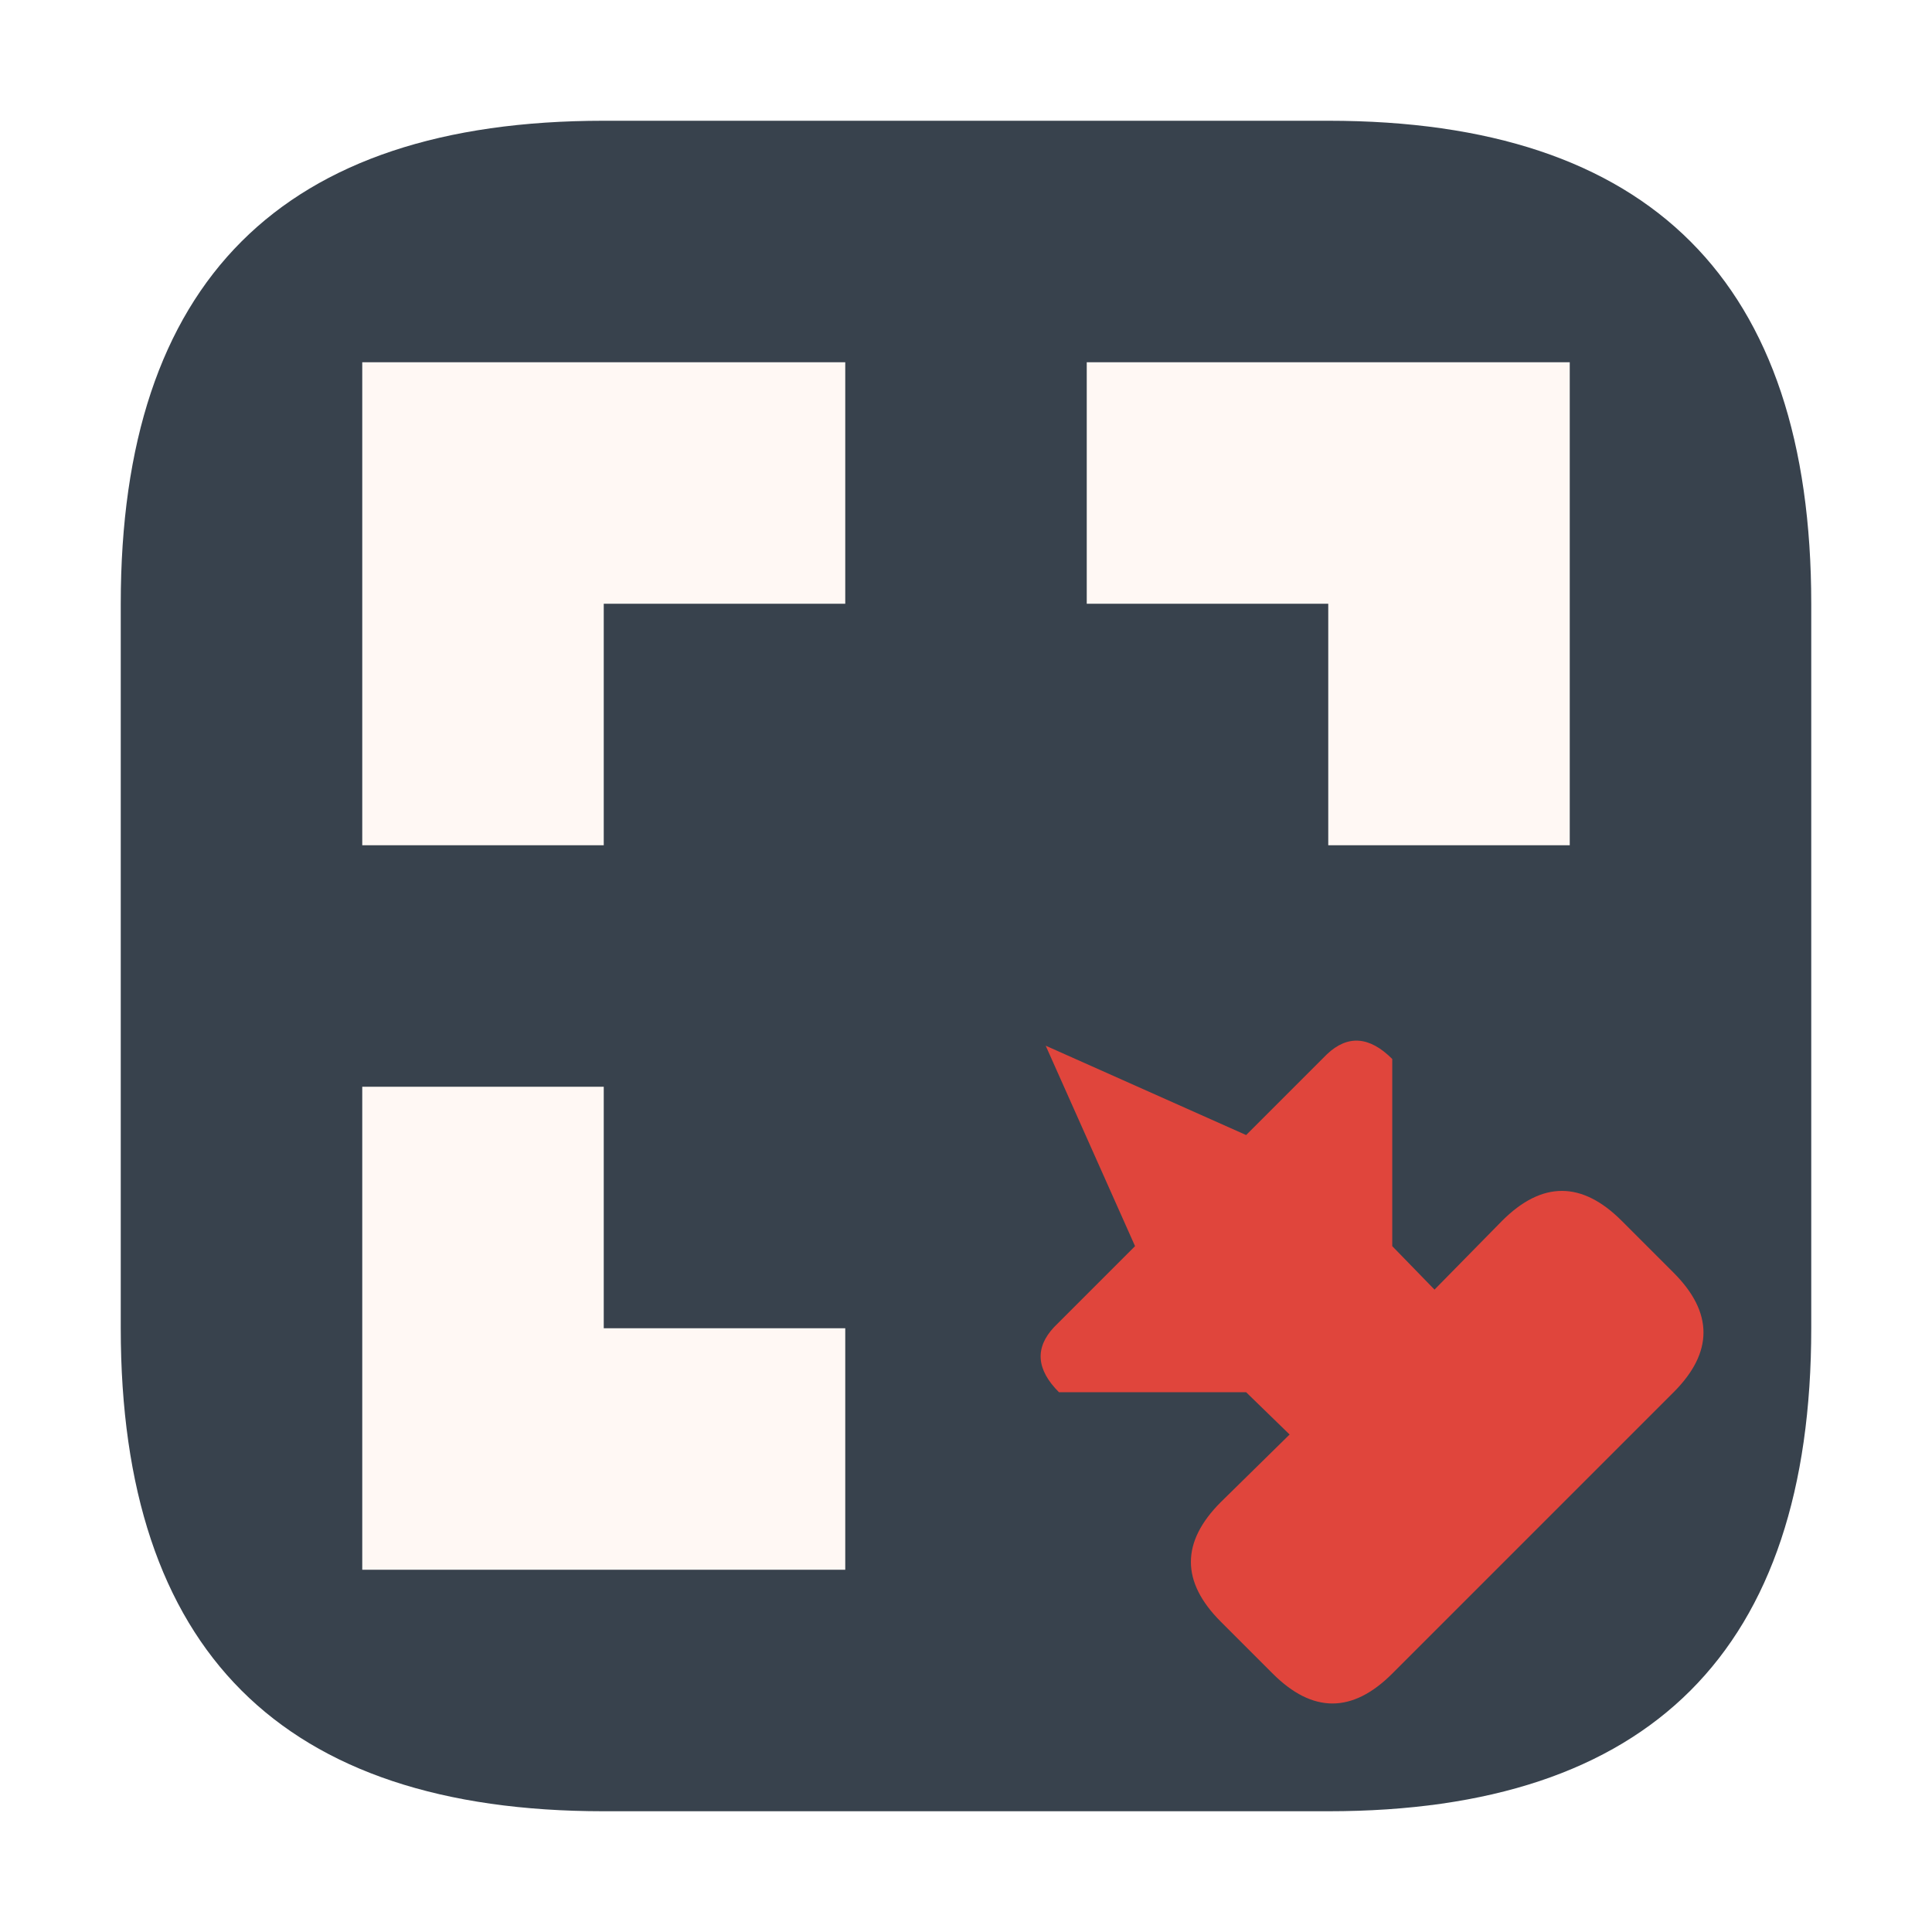
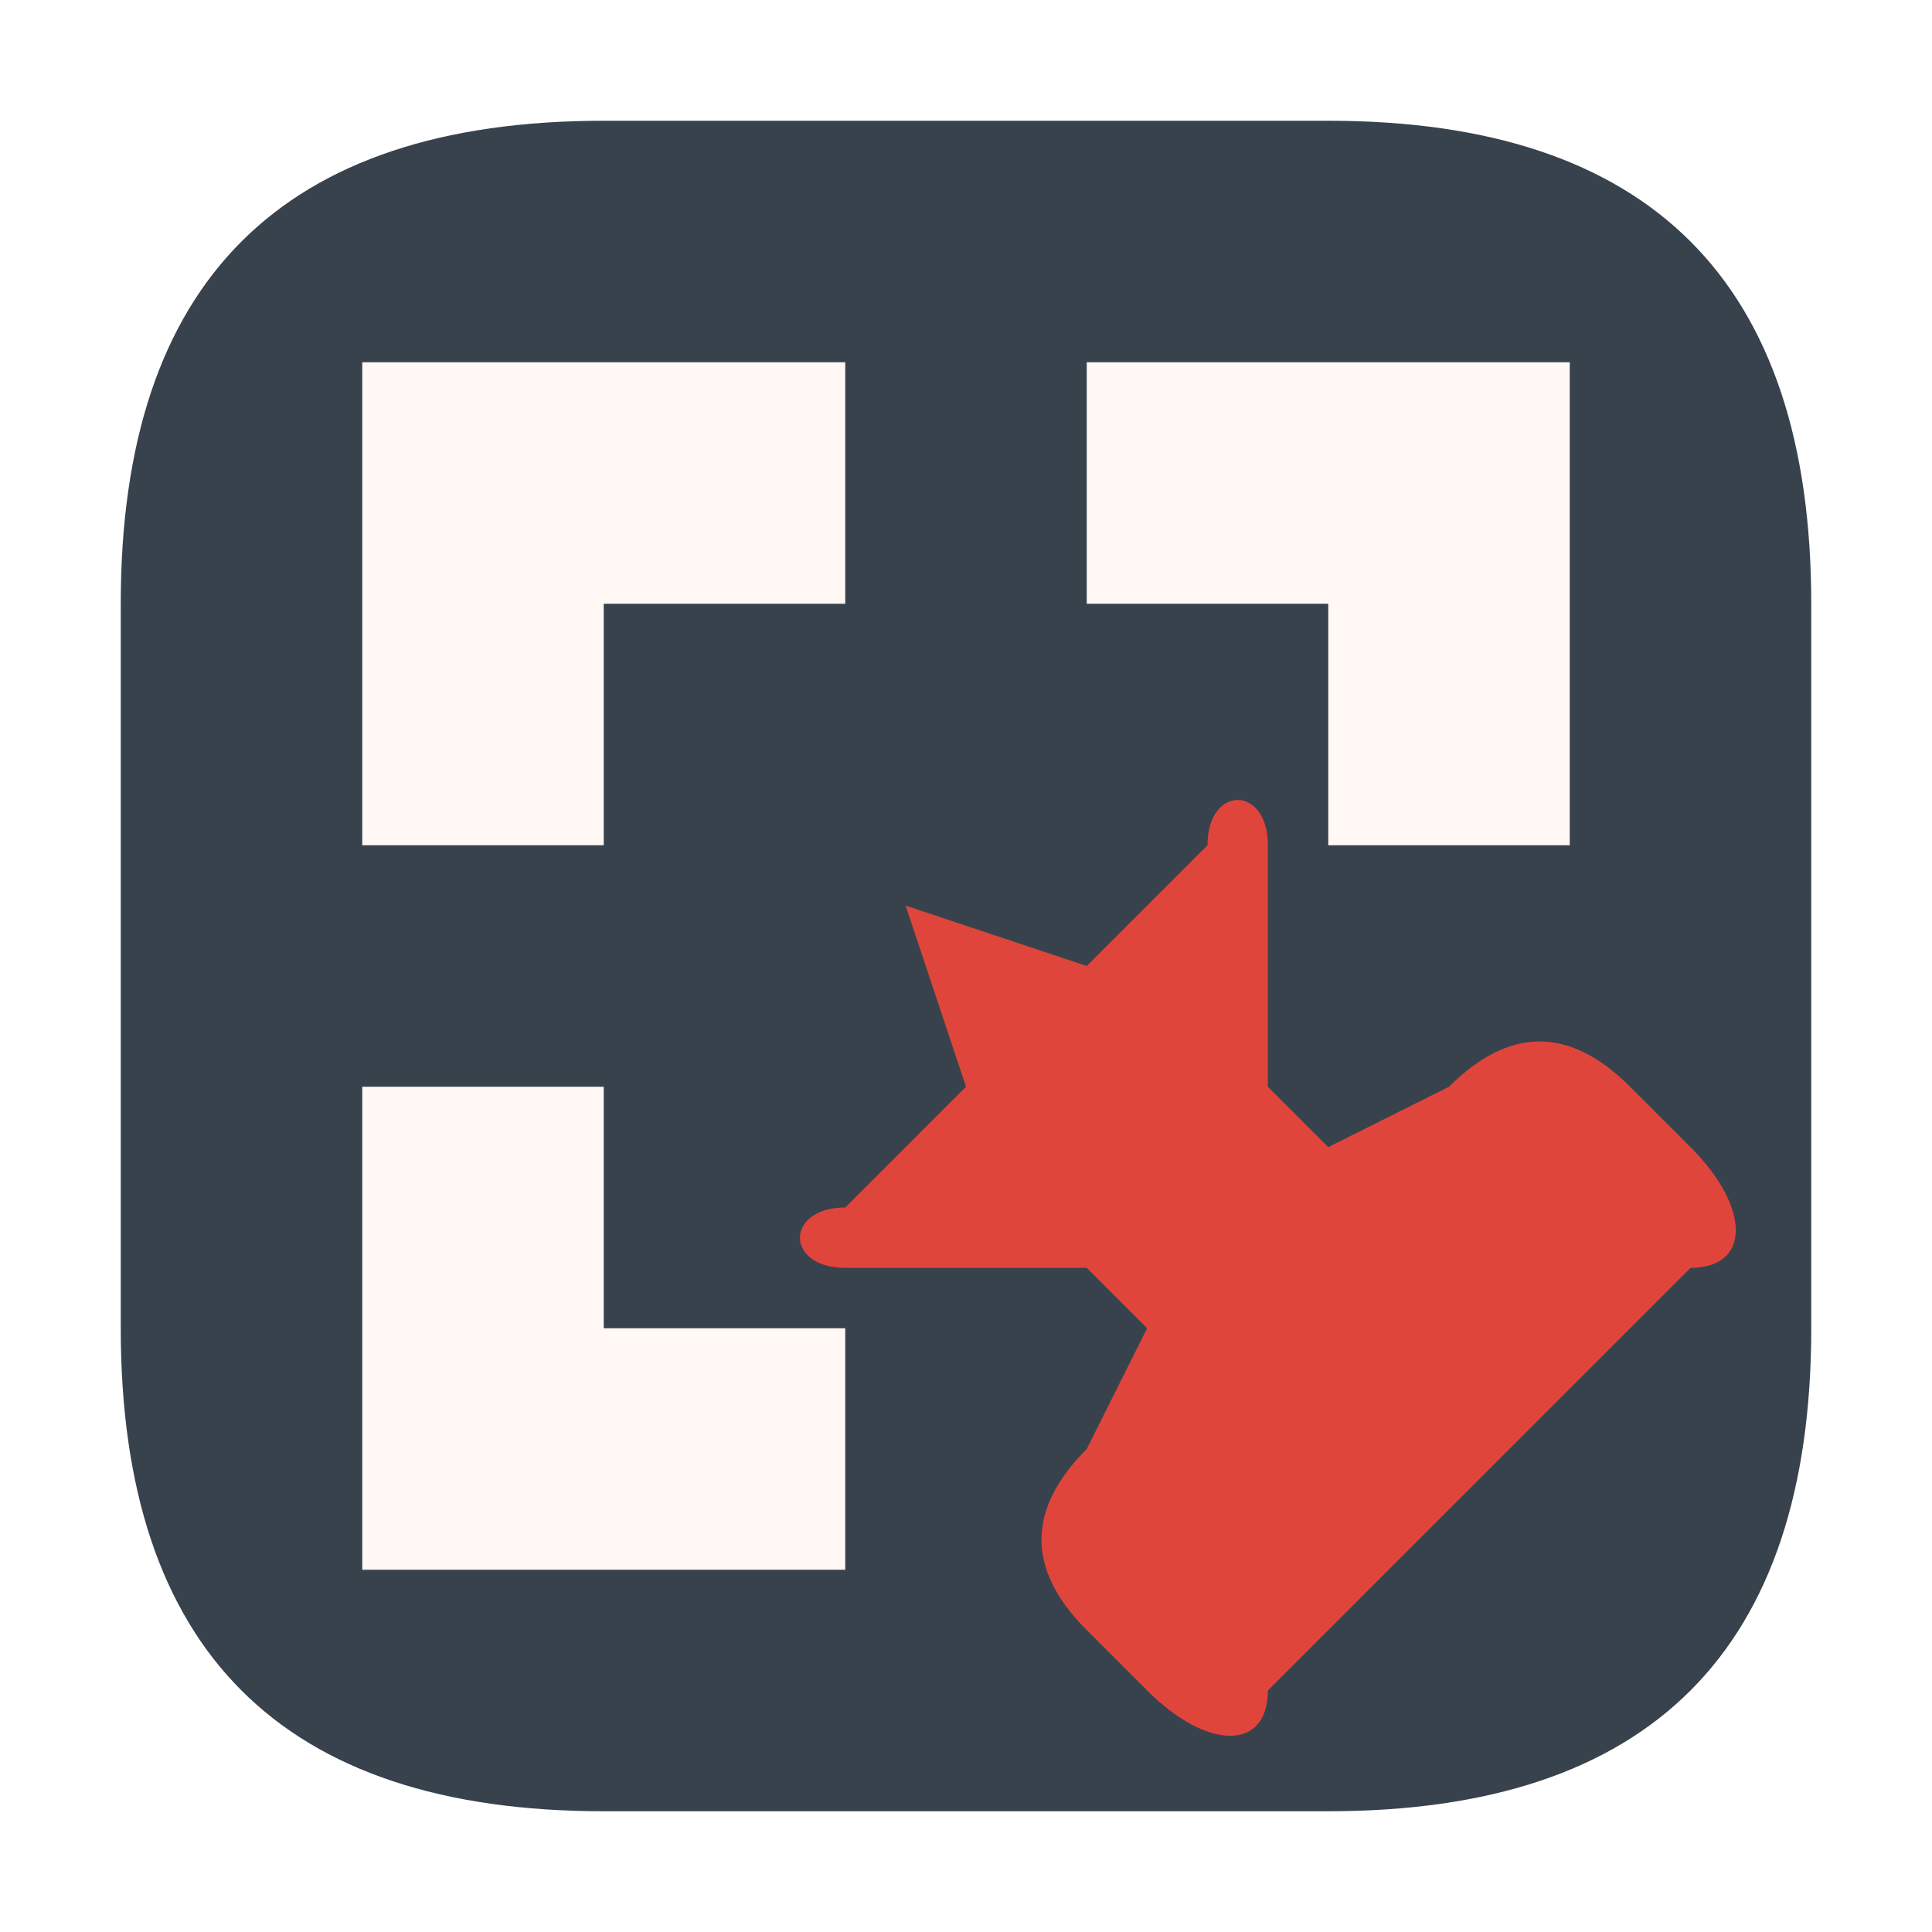
<svg xmlns="http://www.w3.org/2000/svg" viewBox="0 0 16 16" width="16" height="16" role="img" aria-labelledby="title">
  <path fill="#38424D" fill-rule="nonzero" d="M5 1 H11 Q15 1 15 5 V11 Q15 15 11 15 H5 Q1 15 1 11 V5 Q1 1 5 1 Z" />
  <path fill="#FFF8F4" fill-rule="evenodd" d="M3 9 L5 9 L5 11 L7 11 L7 13 L3 13 L3 9 Z M9 3 L13 3 L13 7 L11 7 L11 5 L9 5 L9 3 Z M3 3 L7 3 L7 5 L5 5 L5 7 L3 7 L3 3 Z" />
-   <path fill="#E0453C" fill-rule="nonzero" d="M8.66 8.66 L10.32 9.4 L10.99 8.73 C11.16 8.57 11.34 8.58 11.53 8.77 L11.53 10.32 L11.88 10.68 L12.44 10.11 C12.77 9.78 13.1 9.78 13.43 10.11 L13.86 10.54 C14.19 10.87 14.19 11.2 13.86 11.53 L11.53 13.86 C11.2 14.19 10.87 14.19 10.54 13.86 L10.11 13.43 C9.78 13.1 9.78 12.77 10.11 12.44 L10.68 11.88 L10.32 11.53 L8.77 11.53 C8.58 11.34 8.57 11.16 8.73 10.99 L9.4 10.32 L8.66 8.66 Z" />
+   <path fill="#E0453C" fill-rule="nonzero" d="M7.5 7.5 L9 8 L10 7 C10 6.5 10.5 6.5 10.5 7 L10.5 9 L11 9.5 L12 9 C12.5 8.5 13 8.5 13.5 9 L14 9.5 C14.5 10 14.5 10.5 14 10.5 L10.5 14 C10.5 14.5 10 14.5 9.5 14 L9 13.5 C8.5 13 8.5 12.5 9 12 L9.5 11 L9 10.5 L7 10.5 C6.5 10.5 6.5 10 7 10 L8 9 L7.5 7.5 Z" />
</svg>
